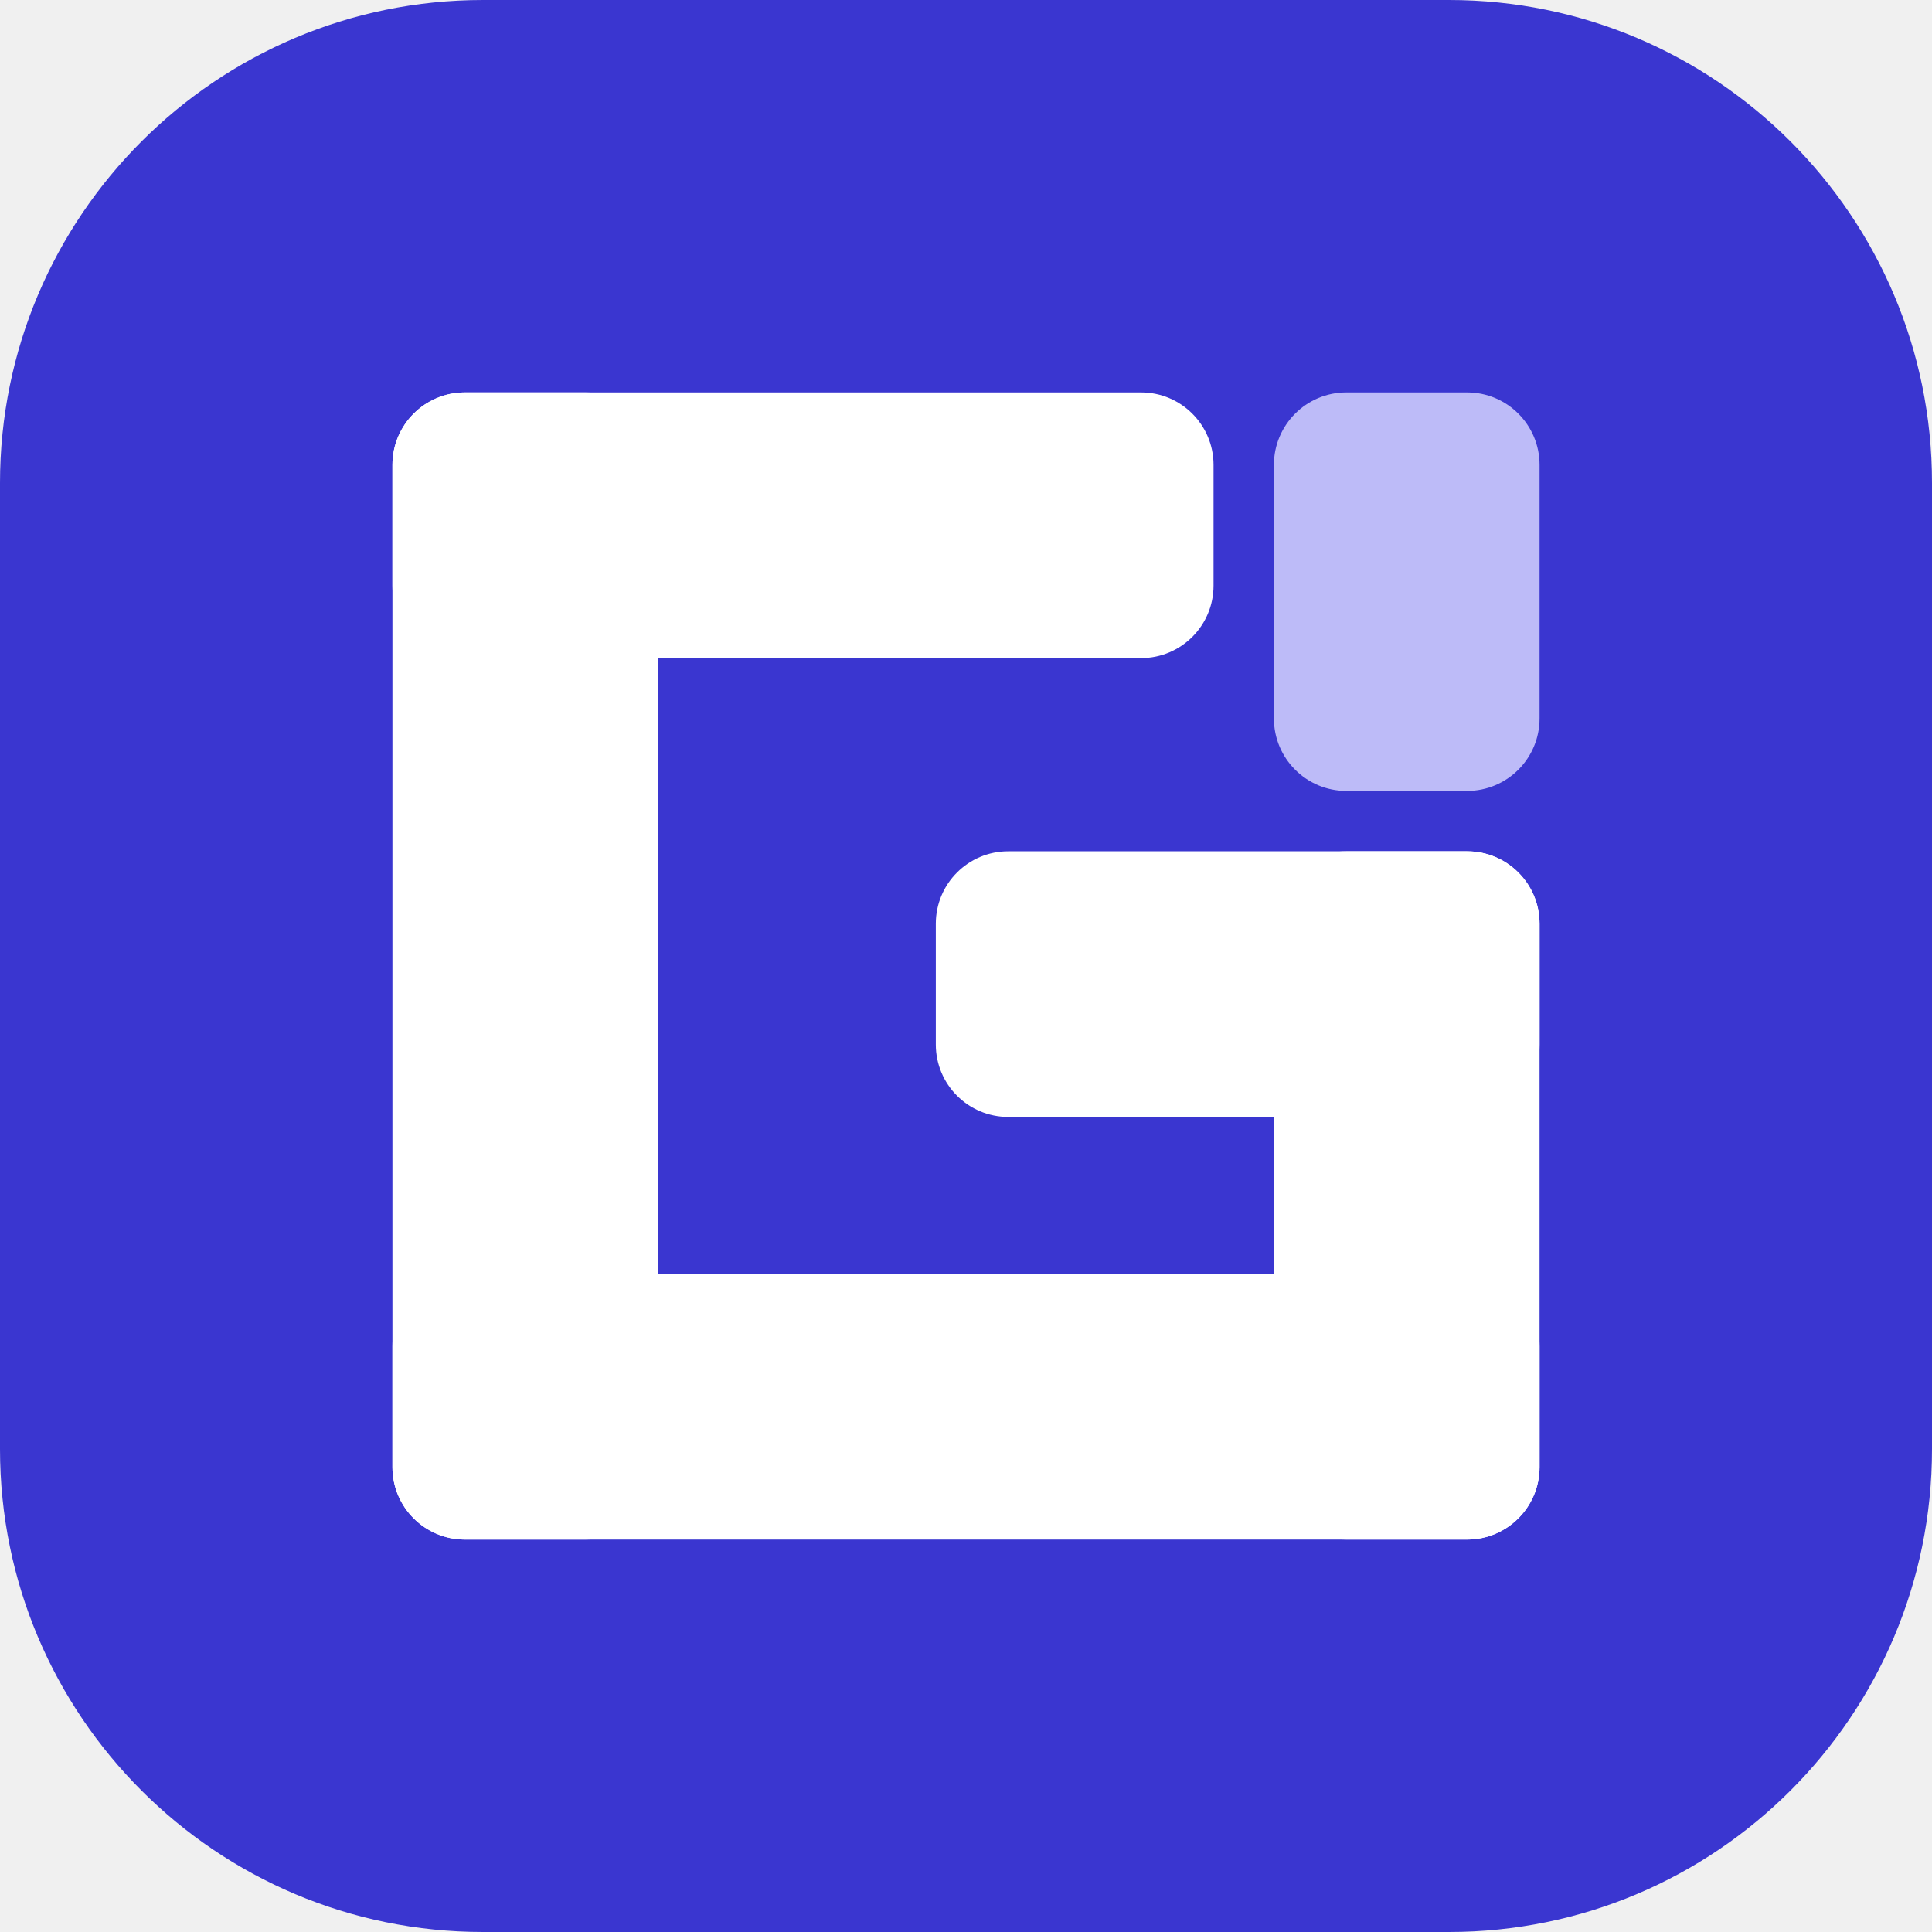
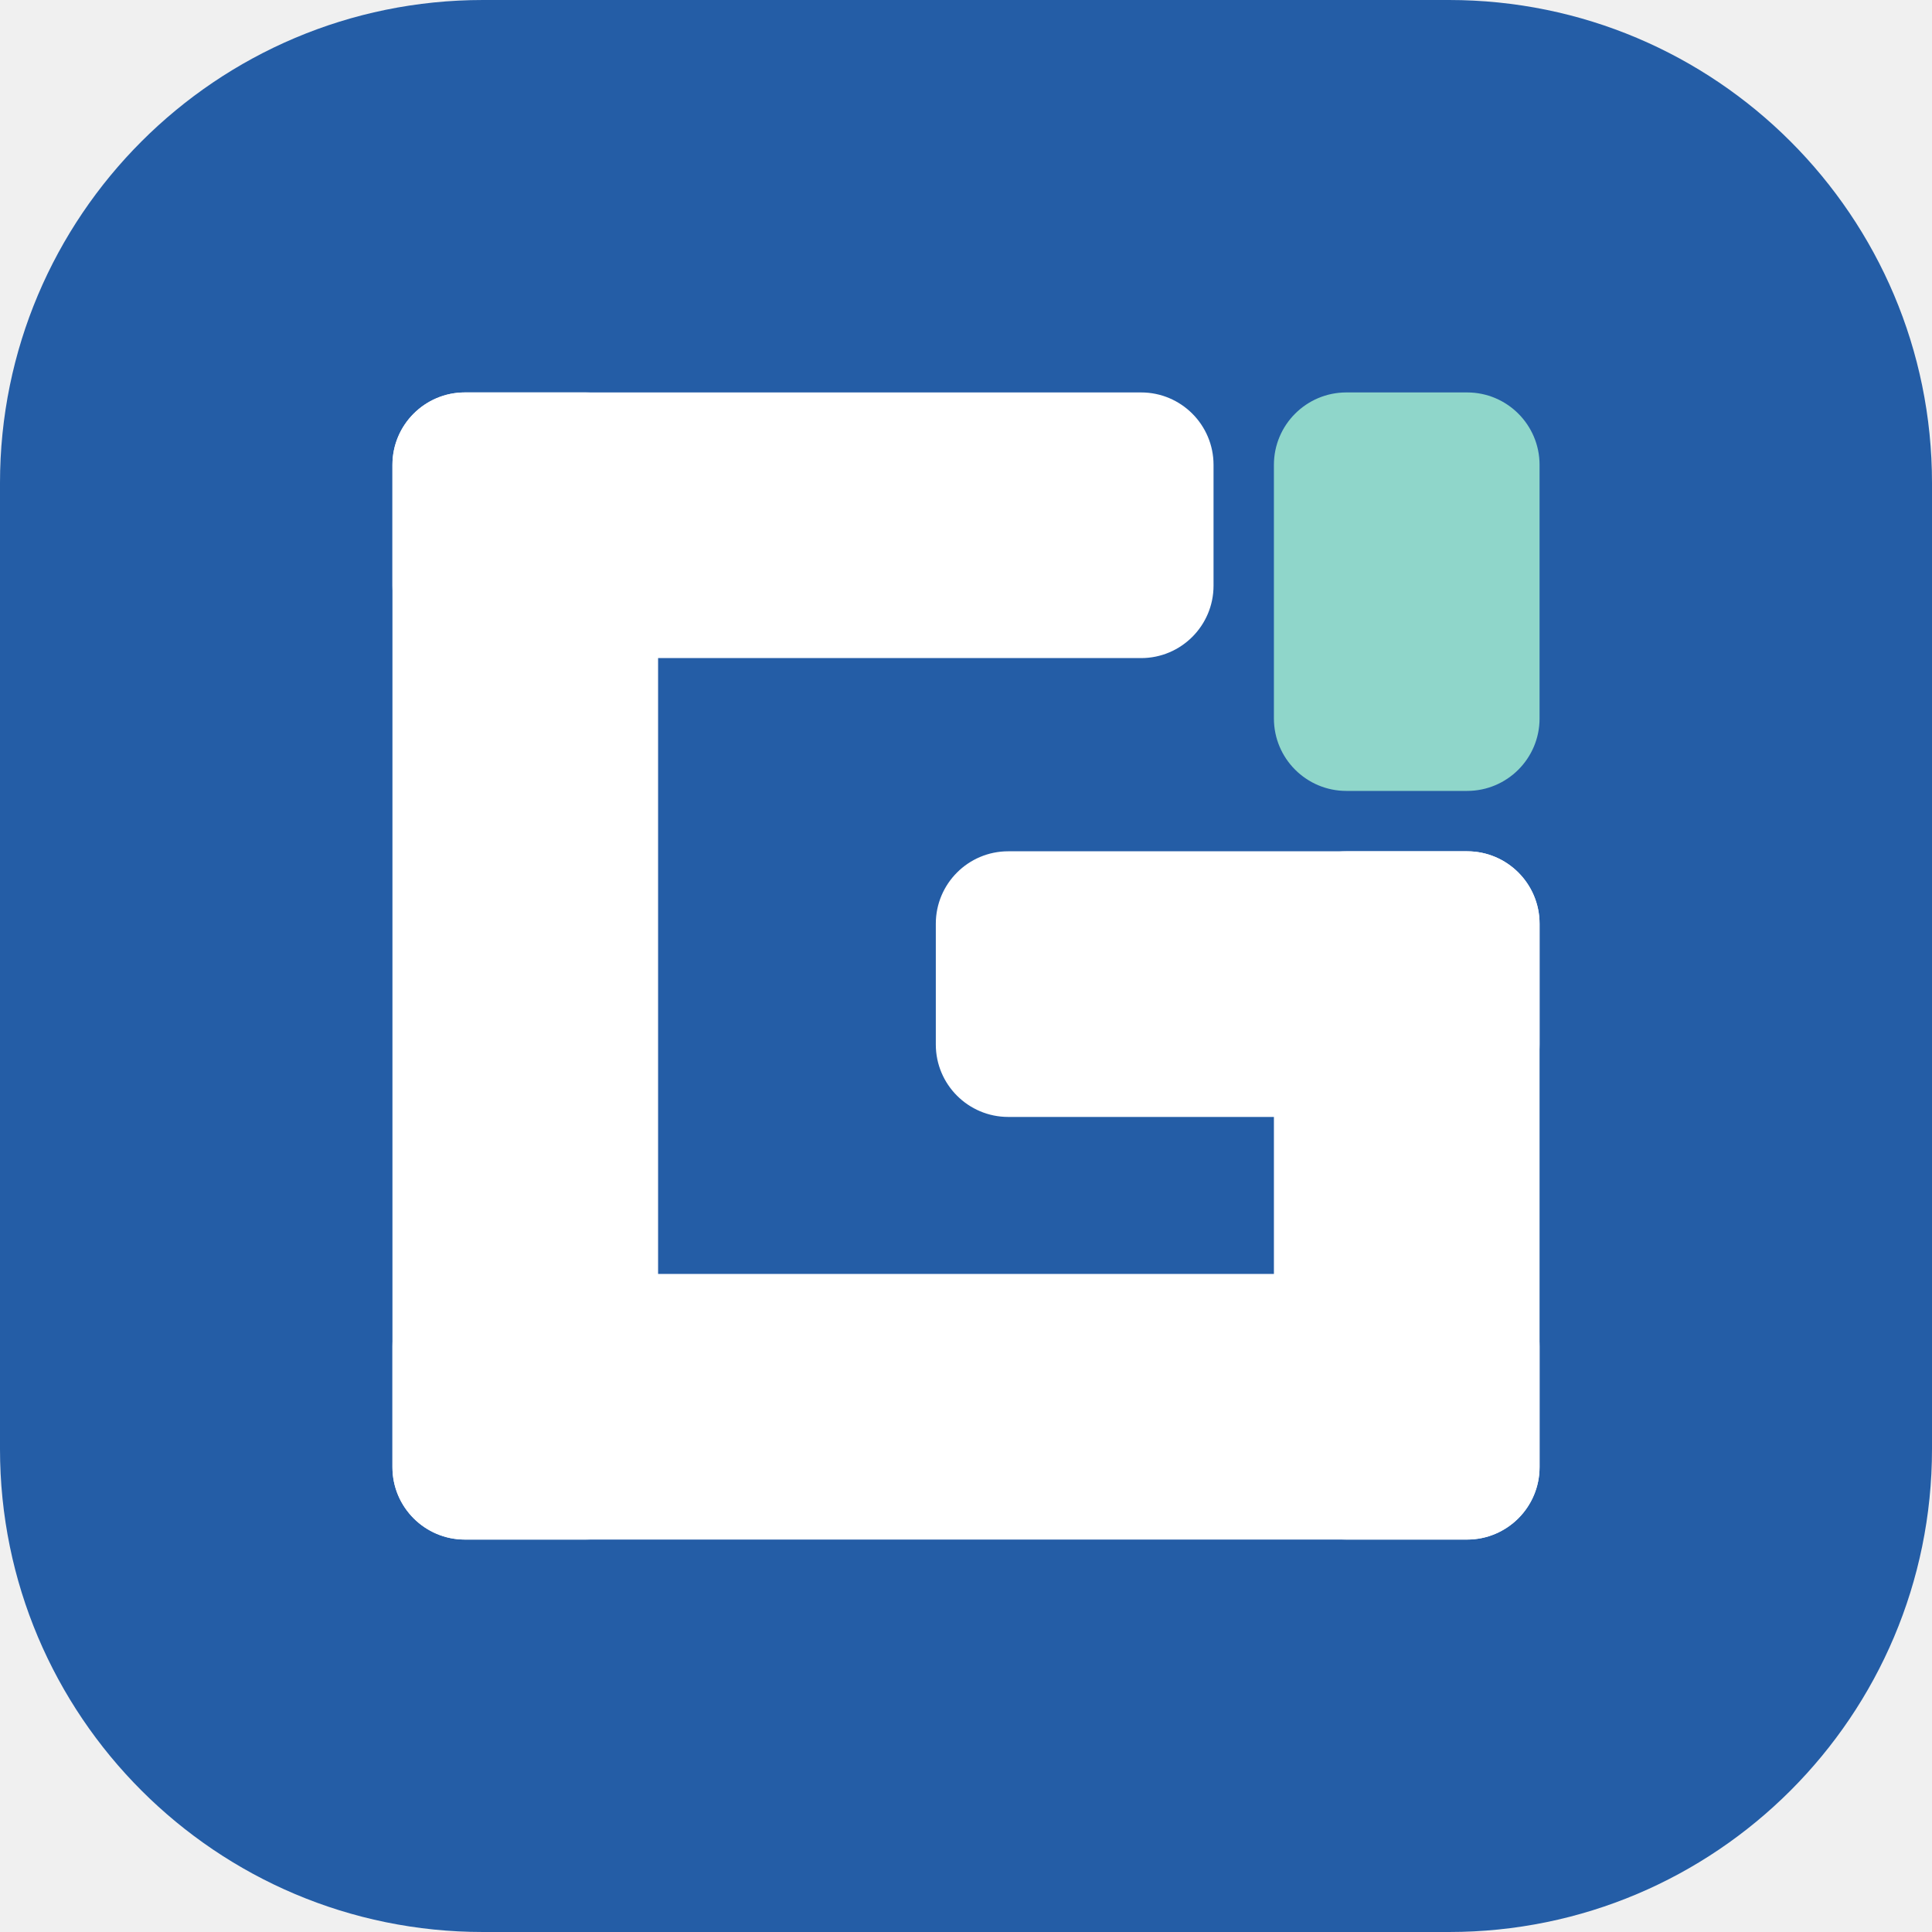
<svg xmlns="http://www.w3.org/2000/svg" width="32" height="32" viewBox="0 0 32 32">
-   <rect width="32" height="32" rx="8" fill="#3a36d0" />
+   <rect width="32" height="32" rx="8" fill="#245da6" />
  <rect x="6.5" y="6.5" width="13.6" height="4.4" rx="1.2" fill="#ffffff" />
  <rect x="6.5" y="6.5" width="4.4" height="19" rx="1.2" fill="#ffffff" />
  <rect x="6.5" y="21.1" width="19" height="4.4" rx="1.2" fill="#ffffff" />
  <rect x="21.1" y="14.1" width="4.4" height="11.4" rx="1.2" fill="#ffffff" />
  <rect x="15.5" y="14.1" width="10" height="4.4" rx="1.2" fill="#ffffff" />
-   <rect x="21.1" y="6.5" width="4.4" height="6.6" rx="1.2" fill="#bdbbf8" />
+   <rect x="21.1" y="6.5" width="4.4" height="6.6" rx="1.2" fill="#8fd6ca" />
</svg>
